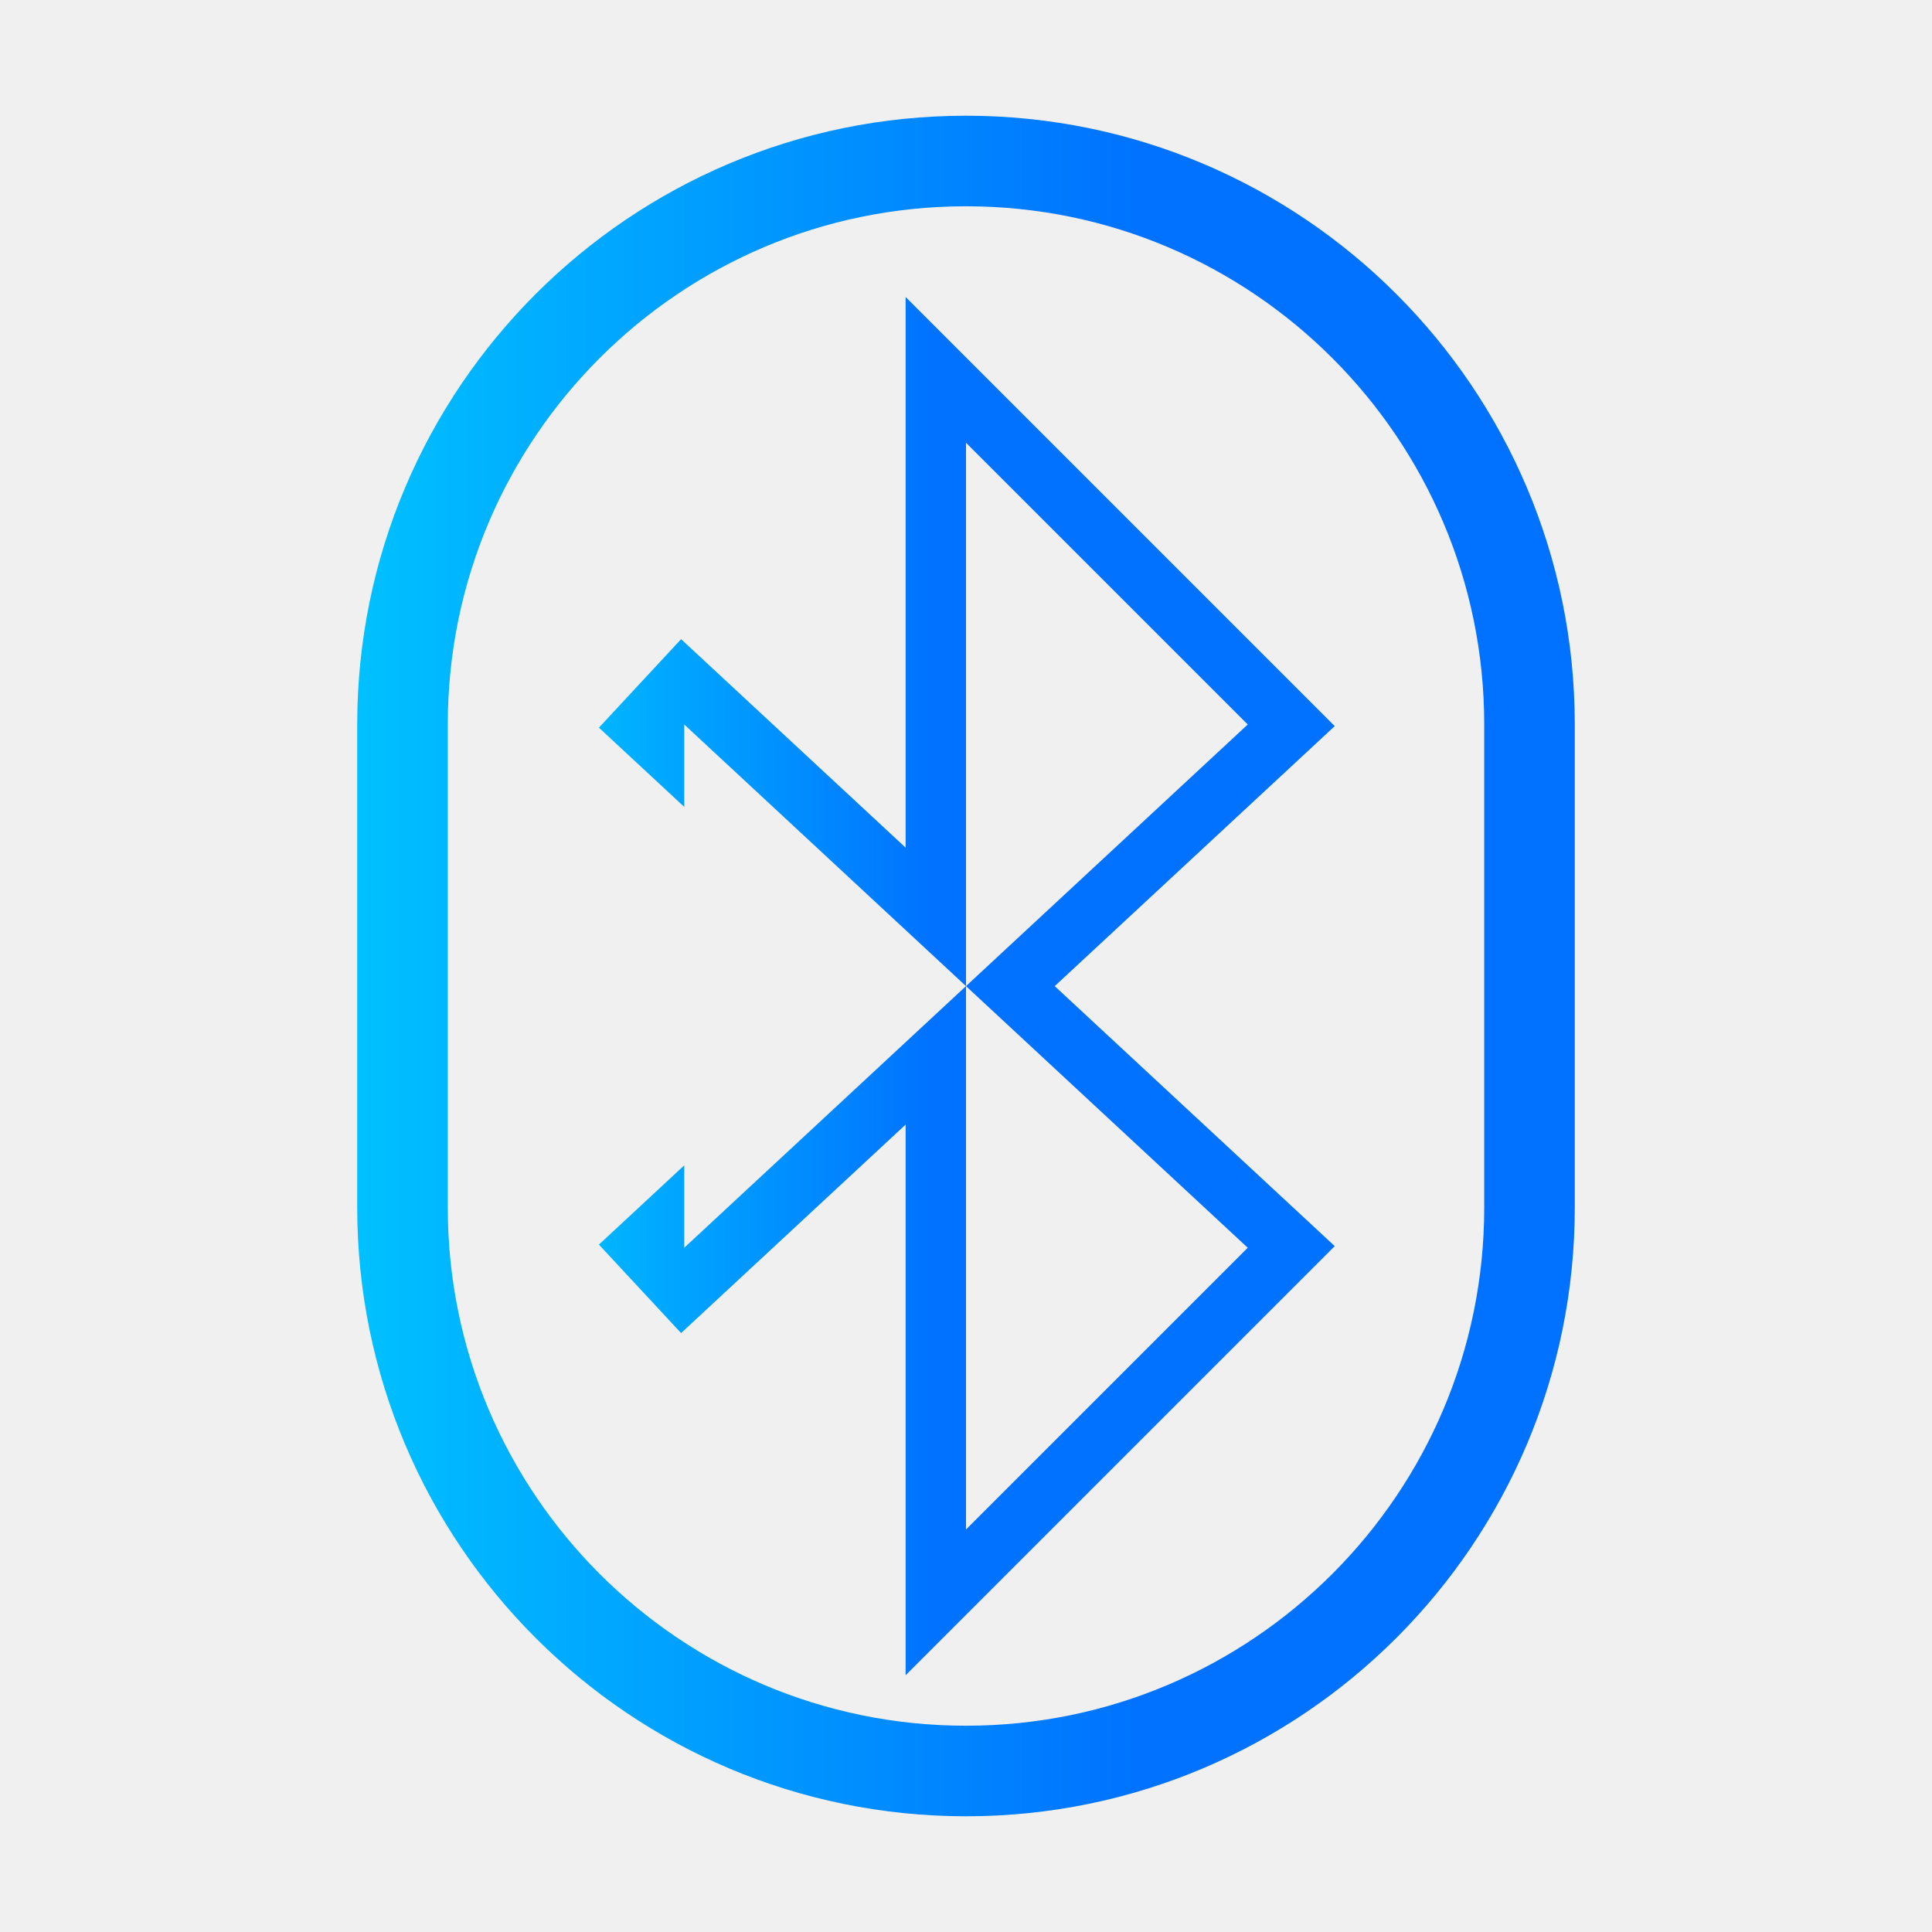
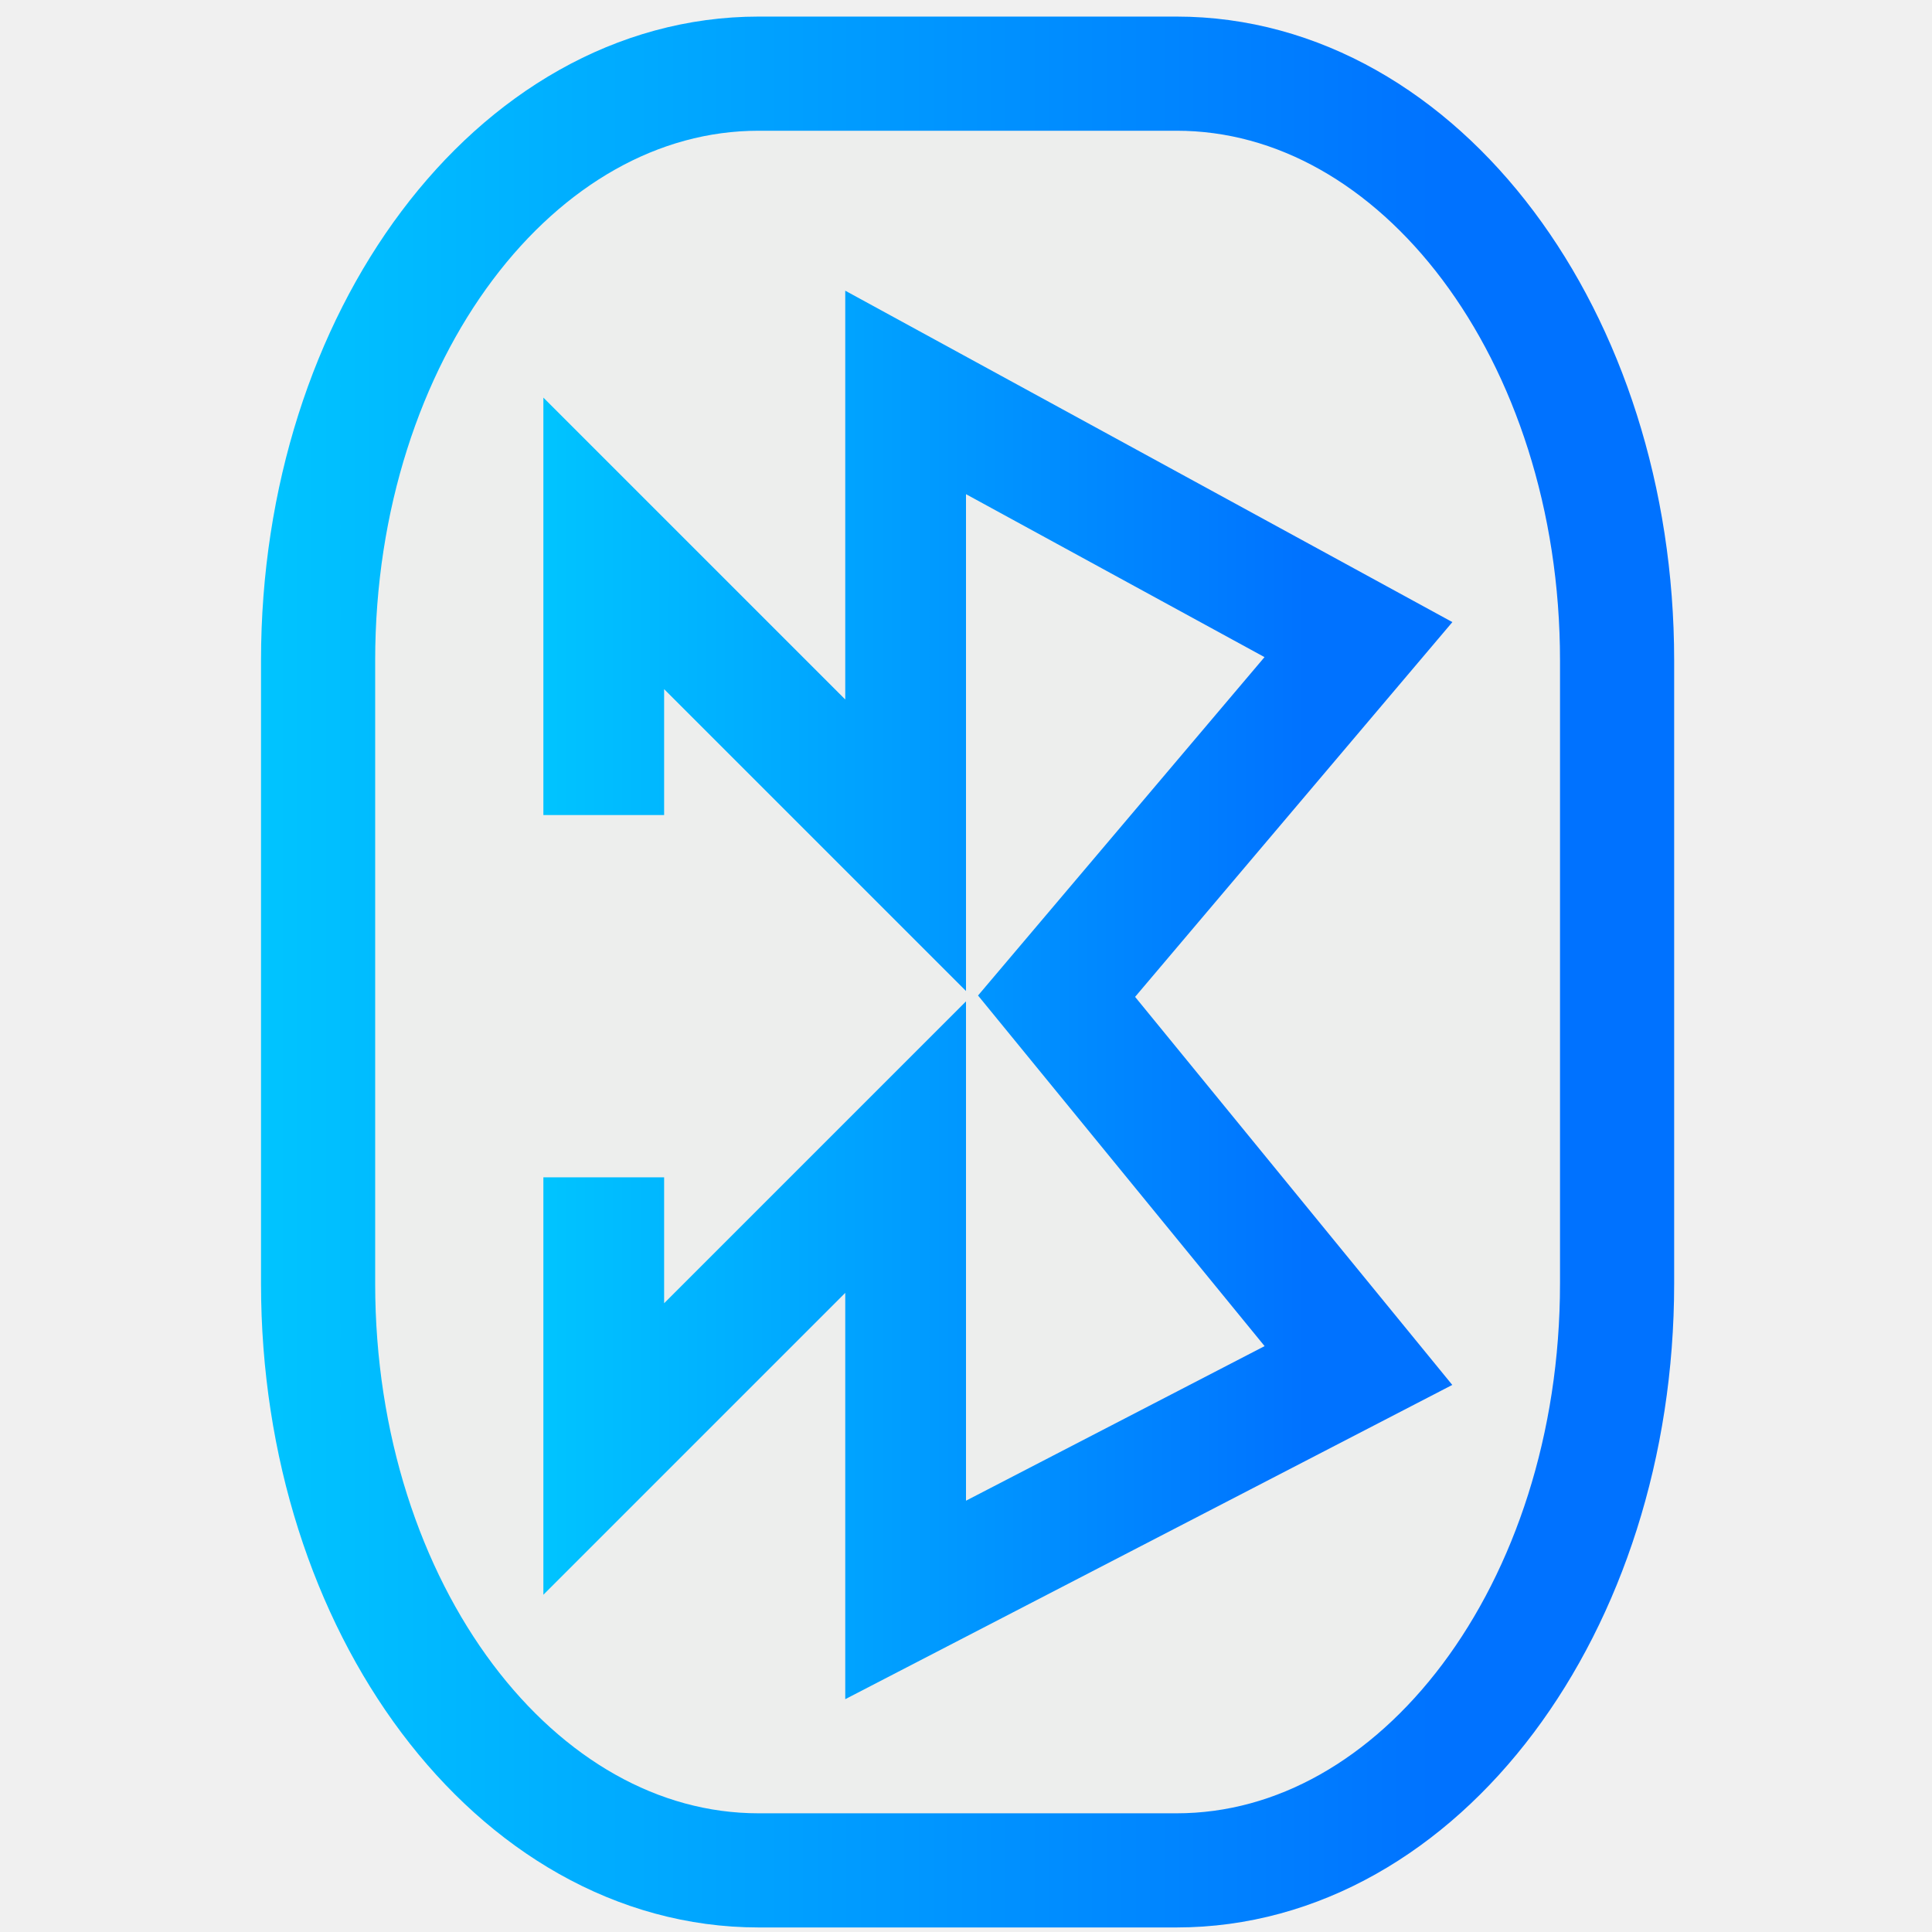
- <svg xmlns="http://www.w3.org/2000/svg" style="isolation:isolate" viewBox="0 0 48 48" width="48pt" height="48pt">
-   <linearGradient id="_lgradient_16" x1="-0" y1="0.5" x2="1" y2="0.5">
-     <stop offset="0%" stop-opacity="1" style="stop-color:rgb(0,198,255)" />
-     <stop offset="98.696%" stop-opacity="1" style="stop-color:rgb(0,114,255)" />
+ <svg xmlns="http://www.w3.org/2000/svg" xmlns:xlink="http://www.w3.org/1999/xlink" style="isolation:isolate" viewBox="0 0 48 48" width="48pt" height="48pt" version="1.1" id="svg16">
+   <defs id="defs20">
+     <linearGradient xlink:href="#_lgradient_3" id="linearGradient851" x1="6.485" y1="24.149" x2="41.594" y2="24.149" gradientUnits="userSpaceOnUse" />
+     <linearGradient xlink:href="#_lgradient_3" id="linearGradient853" x1="13.5" y1="24.719" x2="36.084" y2="24.719" gradientUnits="userSpaceOnUse" />
+   </defs>
+   <linearGradient id="_lgradient_2" x1="17.81" y1="18.622" x2="43.247" y2="30.397" gradientTransform="matrix(0.7695807,0,0,1.299409,-28.711,-0.958)" gradientUnits="userSpaceOnUse">
+     <stop offset="0%" stop-opacity="1" style="stop-color:rgb(0,196,255)" id="stop2" />
+     <stop offset="83.888%" stop-opacity="1" style="stop-color:rgb(0,114,255)" id="stop4" />
  </linearGradient>
-   <path d=" M 38 30 L 38 18 C 38 10.273 31.727 4 24 4 L 24 4 C 16.273 4 10 10.273 10 18 L 10 30 C 10 37.727 16.273 44 24 44 L 24 44 C 31.727 44 38 37.727 38 30 Z " fill="none" vector-effect="non-scaling-stroke" stroke-width="3" stroke="url(#_lgradient_16)" stroke-linejoin="miter" stroke-linecap="butt" stroke-miterlimit="4" />
-   <mask id="_mask_Dp2KGR5bsbilnOeUgHT5Y9aADzax8jBE" x="-200%" y="-200%" width="400%" height="400%">
-     <rect x="-200%" y="-200%" width="400%" height="400%" style="fill:white;" />
-     <path d=" M 17 18 L 31 31 L 24 38 L 24 11 L 31 18 L 17 31" fill="black" stroke="none" />
-   </mask>
-   <linearGradient id="_lgradient_17" x1="-0" y1="0.5" x2="1" y2="0.5">
-     <stop offset="0%" stop-opacity="1" style="stop-color:rgb(0,198,255)" />
-     <stop offset="98.696%" stop-opacity="1" style="stop-color:rgb(0,114,255)" />
+   <linearGradient id="_lgradient_3" x1="0" y1="0.5" x2="0.907" y2="0.92">
+     <stop offset="0%" stop-opacity="1" style="stop-color:rgb(0,196,255)" id="stop9" />
+     <stop offset="83.888%" stop-opacity="1" style="stop-color:rgb(0,114,255)" id="stop11" />
  </linearGradient>
-   <path d=" M 17 18 L 31 31 L 24 38 L 24 11 L 31 18 L 17 31" fill="none" mask="url(#_mask_Dp2KGR5bsbilnOeUgHT5Y9aADzax8jBE)" vector-effect="non-scaling-stroke" stroke-width="4" stroke="url(#_lgradient_17)" stroke-linejoin="miter" stroke-linecap="square" stroke-miterlimit="4" />
-   <path d=" M 17 18 L 31 31 L 24 38 L 24 11 L 31 18 L 17 31" fill="none" />
+   <g id="g843">
+     <rect ry="14.578" rx="10.946" y="1.83" x="7.903" height="44.639" width="32.273" id="rect839" style="opacity:1;fill:#96b2ae;fill-opacity:0.04;stroke:url(#linearGradient851);stroke-width:2.836;stroke-linecap:round;stroke-linejoin:round;stroke-miterlimit:4;stroke-dasharray:none;stroke-opacity:1;paint-order:normal" />
+     <path id="path837" d="M 15,29.25 V 36 l 7.5,-7.5 V 39.75 L 33.75,33.926 26.25,24.75 33.75,15.891 22.5,9.75 V 21 L 15,13.5 v 6.75" style="fill:none;stroke:url(#linearGradient853);stroke-width:3;stroke-linecap:butt;stroke-linejoin:miter;stroke-miterlimit:4;stroke-dasharray:none;stroke-opacity:1" />
+   </g>
</svg>
